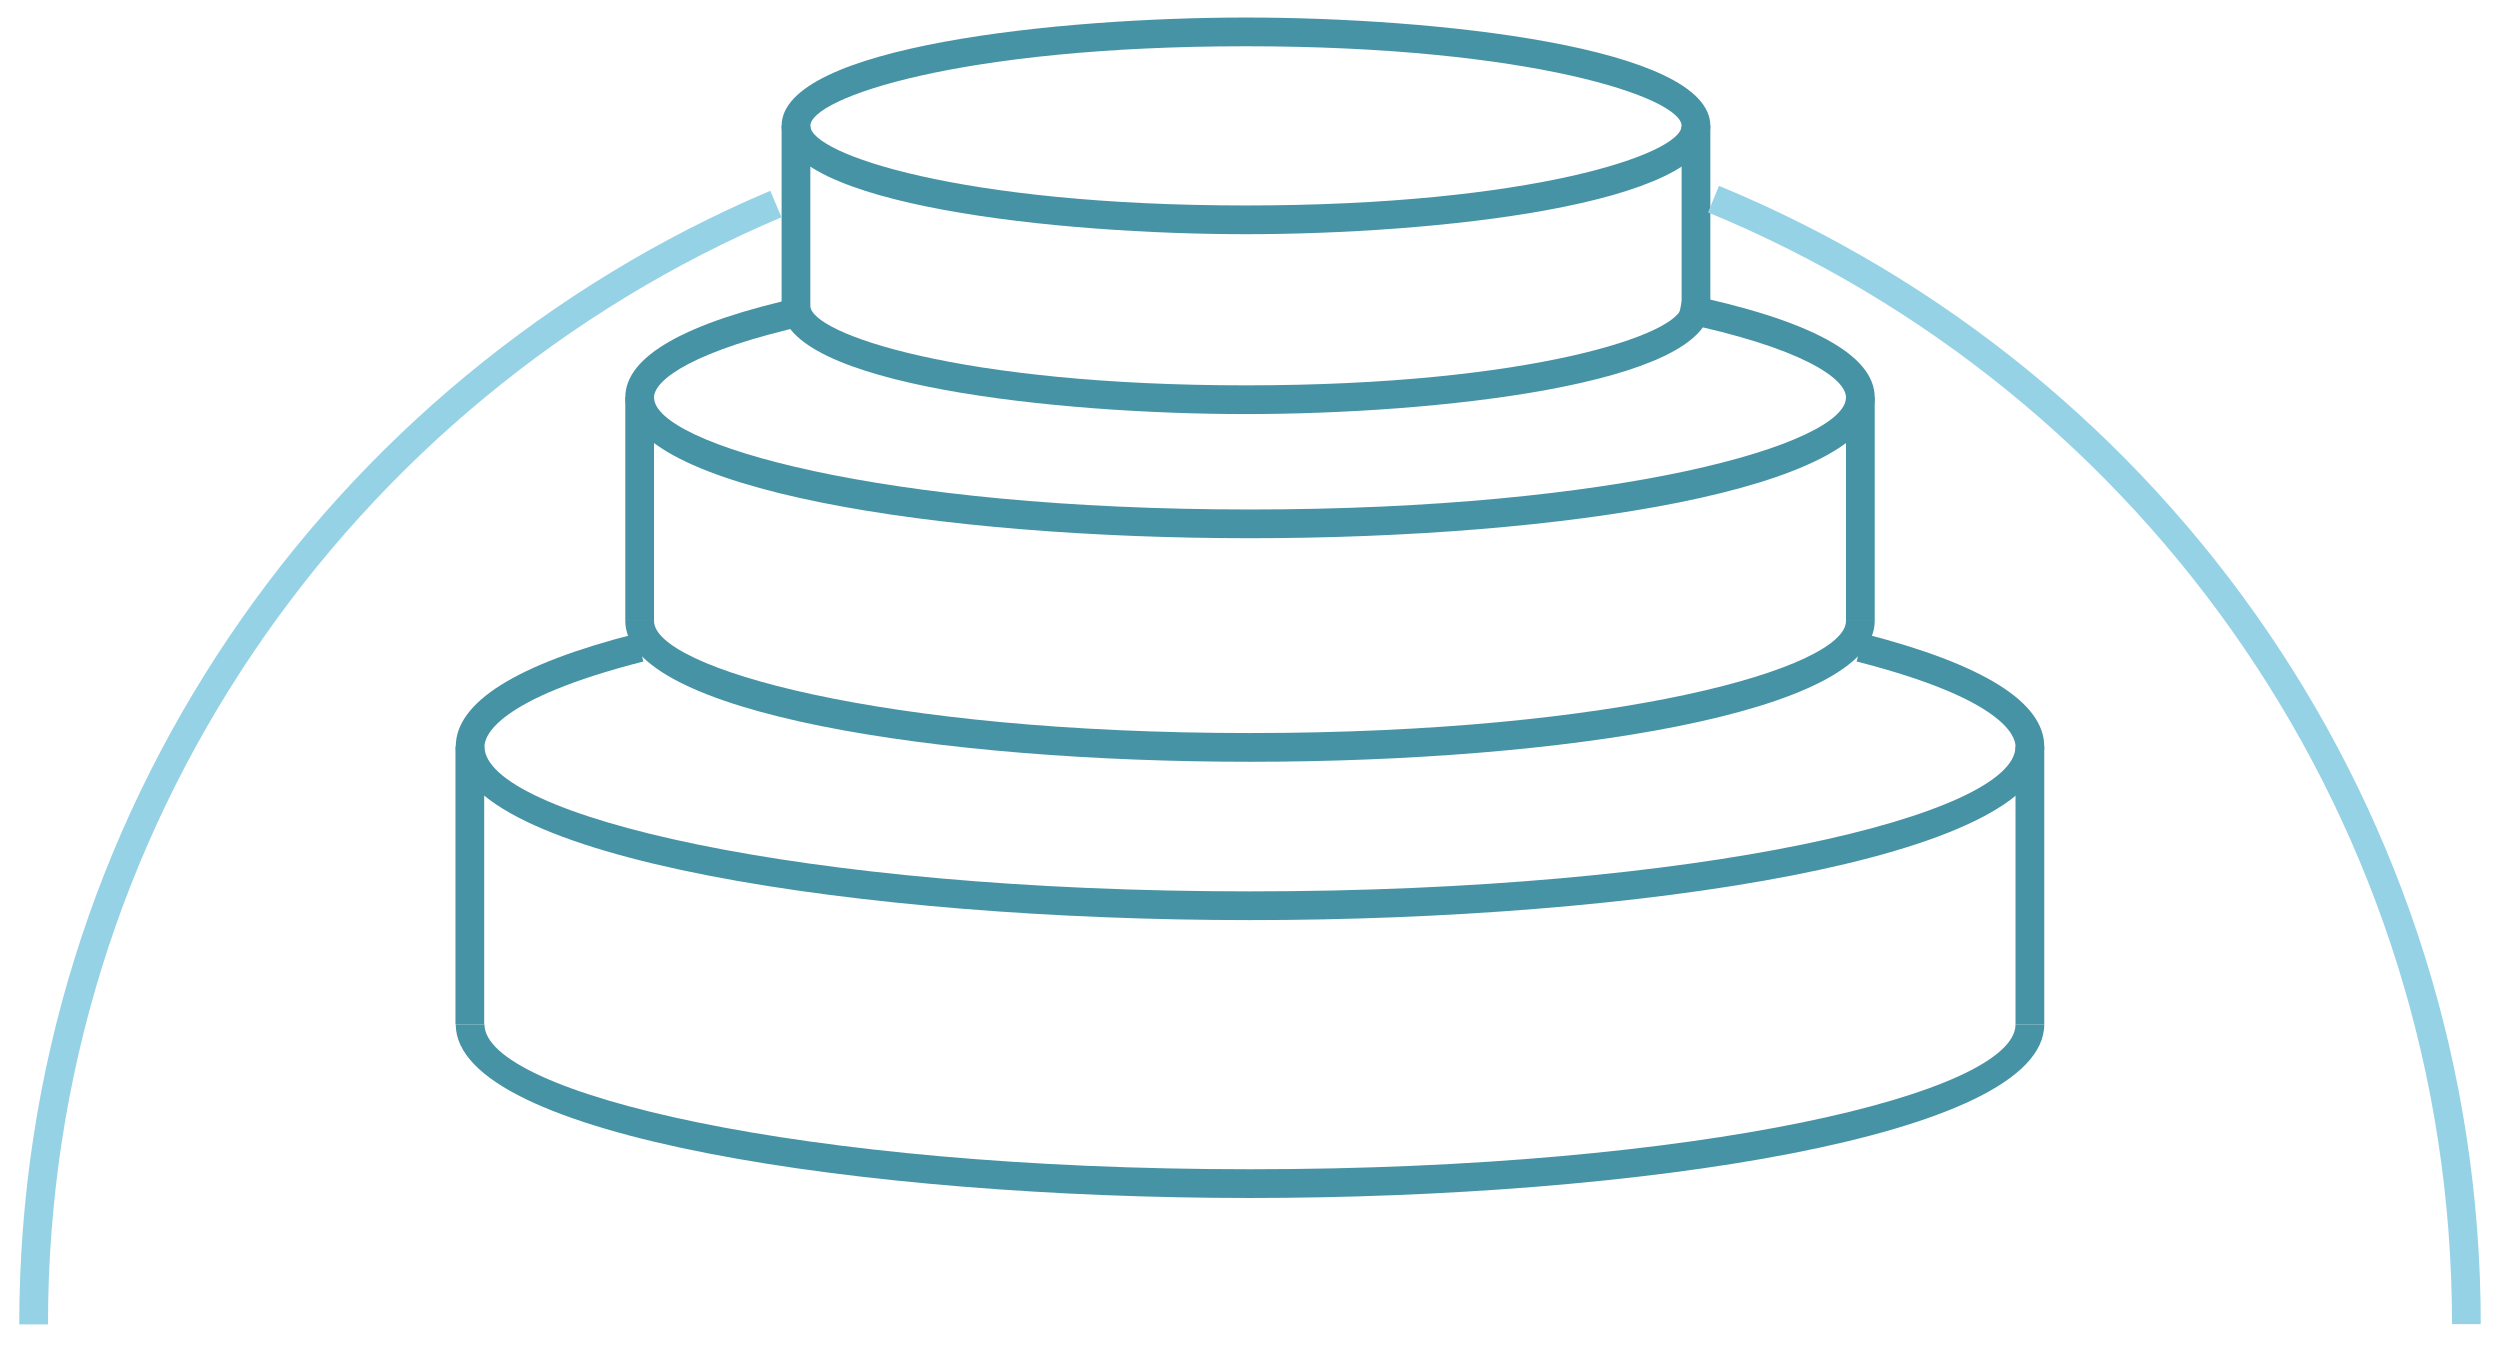
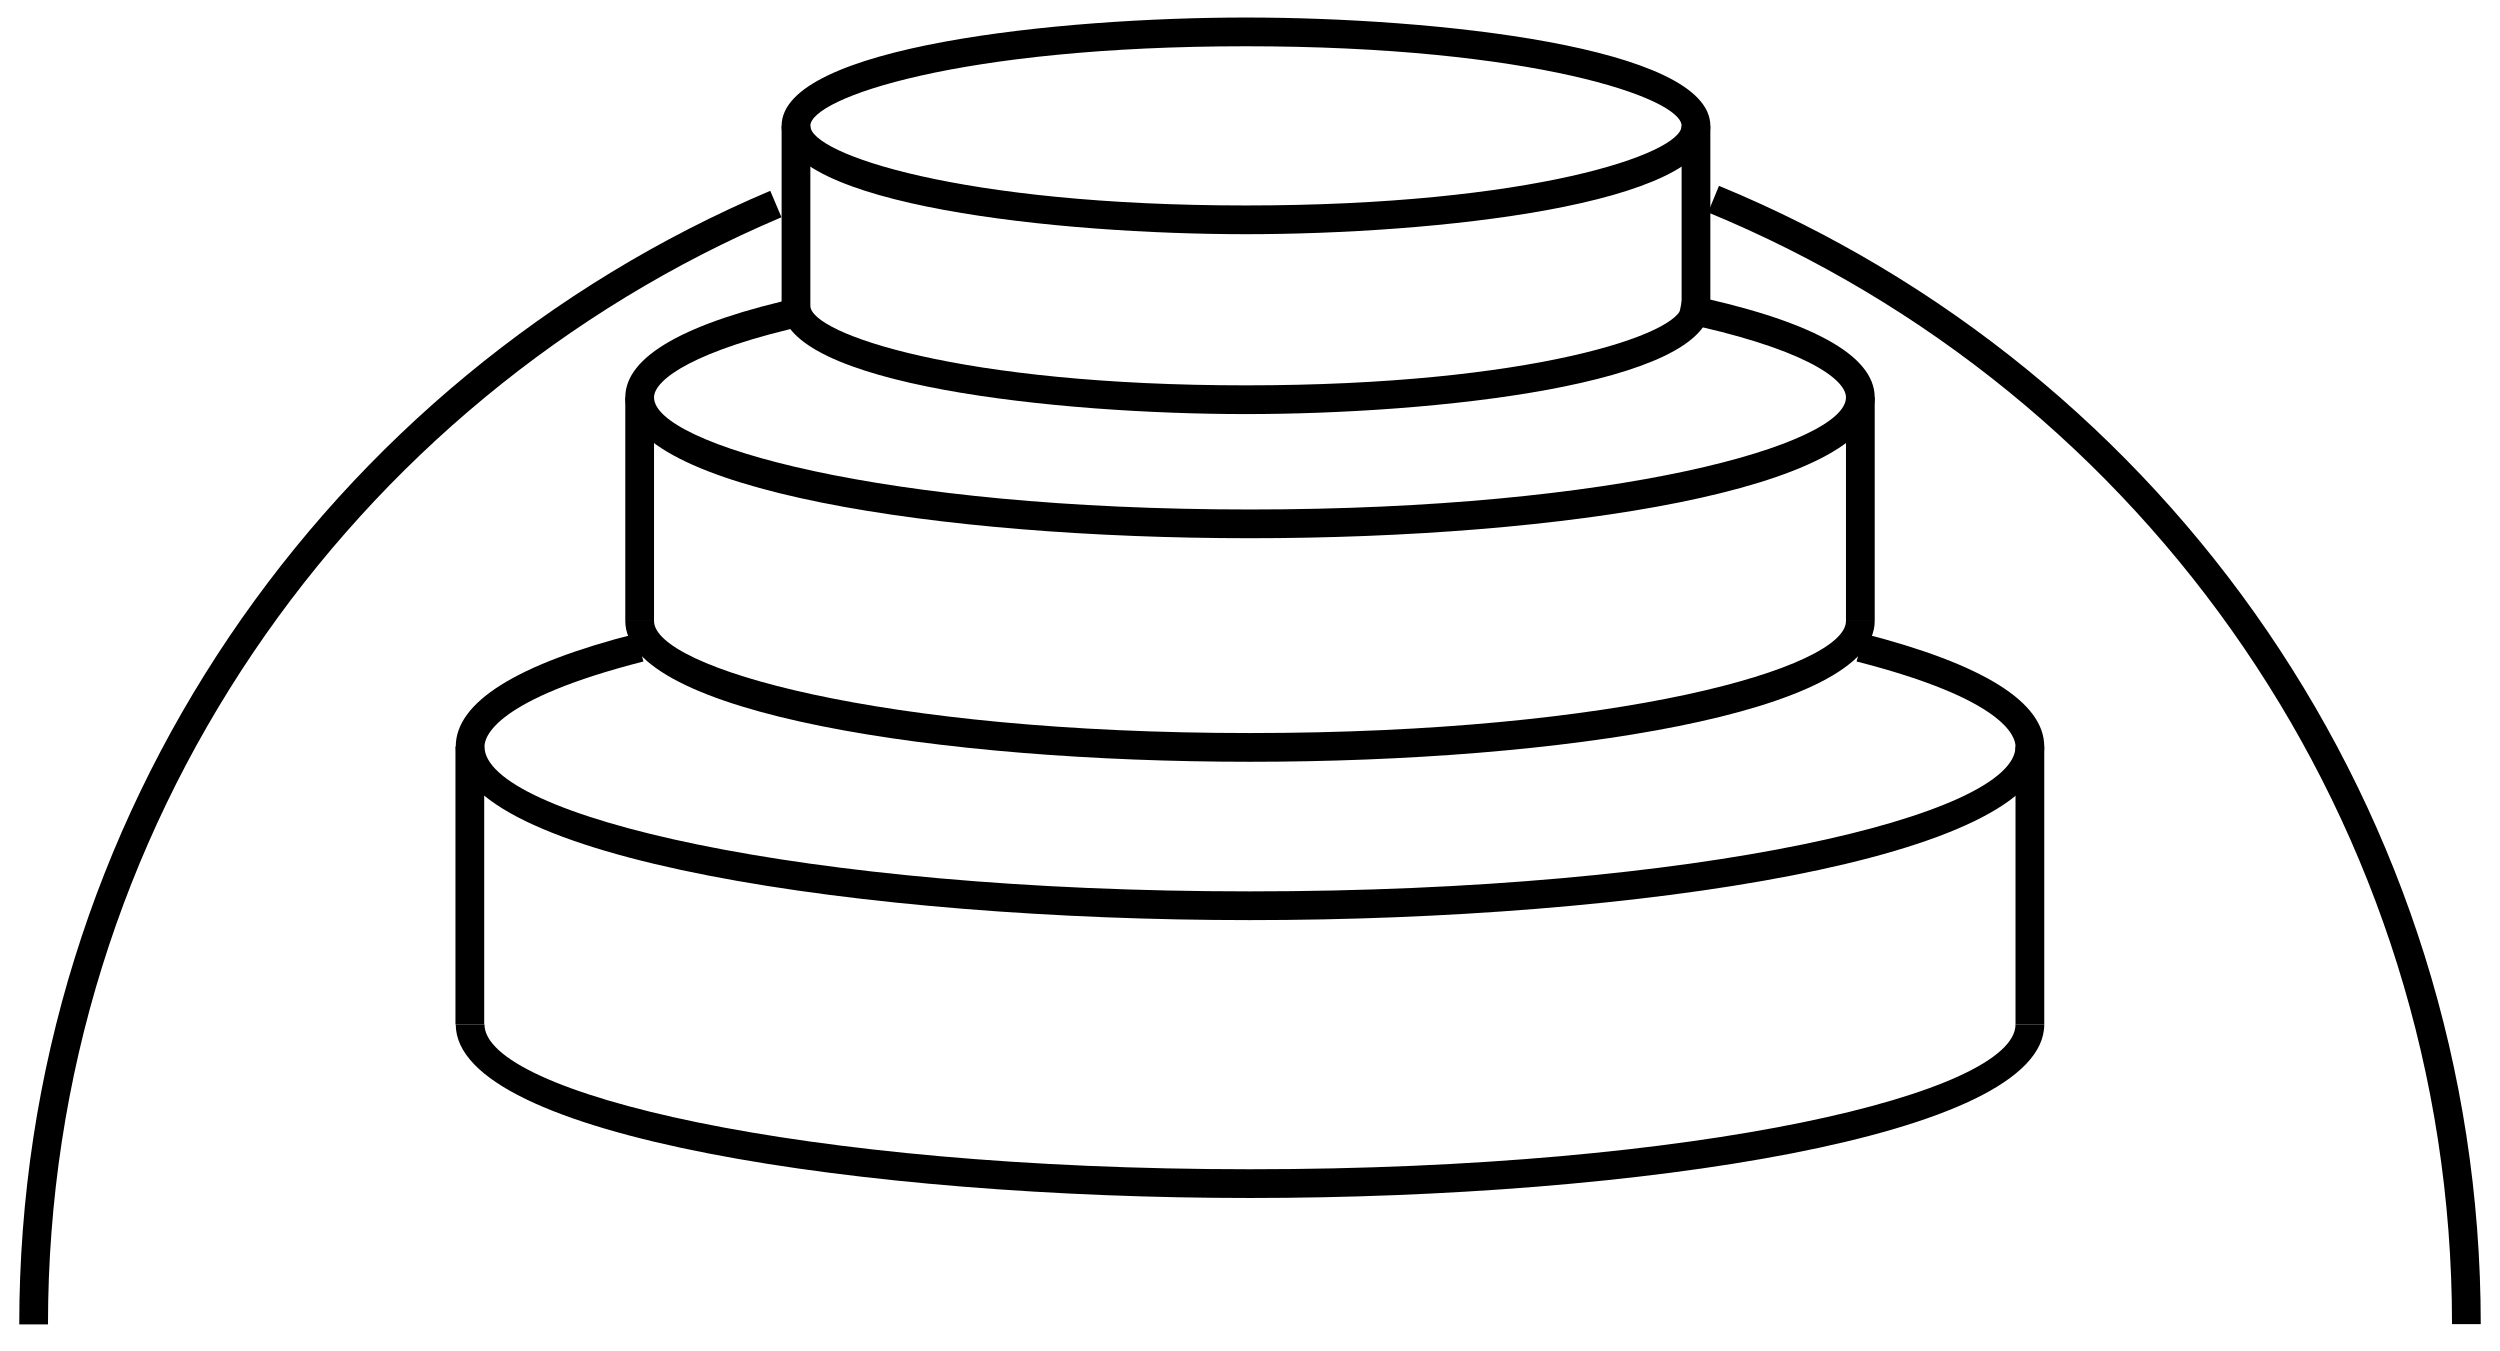
- <svg xmlns="http://www.w3.org/2000/svg" width="87" height="47" viewBox="0 0 87 47" fill="none">
-   <path d="M43.5 32.02C30.1 32.02 15.86 29.9 15.86 25.98C15.86 24.44 17.97 23.11 22.14 22.05L22.39 23.02C17.26 24.33 16.86 25.62 16.86 25.98C16.86 28.36 27.8 31.02 43.5 31.02C59.2 31.02 70.14 28.36 70.14 25.98C70.14 25.62 69.74 24.33 64.61 23.02L64.86 22.05C69.03 23.12 71.14 24.44 71.14 25.98C71.14 29.9 56.9 32.02 43.5 32.02Z" fill="#4693A5" />
-   <path d="M43.5 41.69C30.1 41.69 15.86 39.57 15.86 35.65H16.86C16.86 38.03 27.8 40.69 43.5 40.69C59.2 40.69 70.14 38.03 70.14 35.65H71.14C71.14 39.57 56.9 41.69 43.5 41.69Z" fill="#4693A5" />
-   <path d="M43.36 8.15C36.86 8.15 27.2 7.15 27.2 4.38C27.2 1.61 36.87 0.61 43.36 0.61C49.85 0.61 59.52 1.61 59.52 4.38C59.52 7.15 49.85 8.15 43.36 8.15ZM43.36 1.61C33.4 1.61 28.2 3.41 28.2 4.38C28.2 5.35 33.41 7.15 43.36 7.15C53.31 7.15 58.52 5.35 58.52 4.38C58.52 3.41 53.31 1.61 43.36 1.61Z" fill="#4693A5" />
-   <path d="M43.36 14.41C36.86 14.41 27.2 13.41 27.2 10.64H28.2C28.2 11.61 33.41 13.41 43.36 13.41C53.31 13.41 58.52 11.61 58.52 10.64H59.52C59.52 13.4 49.85 14.41 43.36 14.41Z" fill="#4693A5" />
-   <path d="M59.52 4.38H58.52V10.65H59.52V4.38Z" fill="#4693A5" />
-   <path d="M28.2 4.38H27.2V10.65H28.2V4.38Z" fill="#4693A5" />
-   <path d="M43.5 18.73C32.69 18.73 21.76 17.05 21.76 13.83C21.76 12.4 23.84 11.22 27.95 10.32L28.16 11.3C24.17 12.18 22.76 13.21 22.76 13.83C22.76 15.46 30.65 17.73 43.5 17.73C56.35 17.73 64.24 15.46 64.24 13.83C64.24 13.17 62.7 12.09 58.38 11.2L58.58 10.22C63 11.13 65.24 12.35 65.24 13.83C65.24 17.05 54.3 18.73 43.5 18.73Z" fill="#4693A5" />
-   <path d="M43.5 26.51C32.69 26.51 21.76 24.83 21.76 21.61H22.76C22.76 23.24 30.65 25.51 43.5 25.51C56.35 25.51 64.24 23.24 64.24 21.61H65.24C65.24 24.83 54.3 26.51 43.5 26.51Z" fill="#4693A5" />
-   <path d="M65.24 13.83H64.24V21.61H65.24V13.83Z" fill="#4693A5" />
-   <path d="M22.76 13.83H21.76V21.61H22.76V13.83Z" fill="#4693A5" />
-   <path d="M71.14 25.98H70.14V35.65H71.14V25.98Z" fill="#4693A5" />
-   <path d="M16.85 25.98H15.85V35.65H16.85V25.98Z" fill="#4693A5" />
-   <path d="M59.63 6.93C75.01 13.27 85.83 28.41 85.83 46.08" stroke="#95D2E5" stroke-miterlimit="10" />
-   <path d="M1.17 46.09C1.17 28.57 11.82 13.53 27 7.1" stroke="#95D2E5" stroke-miterlimit="10" />
+ <svg xmlns="http://www.w3.org/2000/svg" viewBox="0 0 87 47" fill="none">
+   <path d="M43.5 32.02C30.1 32.02 15.86 29.9 15.86 25.98C15.86 24.44 17.97 23.11 22.14 22.05L22.39 23.02C17.26 24.33 16.86 25.62 16.86 25.98C16.86 28.36 27.8 31.02 43.5 31.02C59.2 31.02 70.14 28.36 70.14 25.98C70.14 25.62 69.74 24.33 64.61 23.02L64.86 22.05C69.03 23.12 71.14 24.44 71.14 25.98C71.14 29.9 56.9 32.02 43.5 32.02Z" fill="currentColor" />
+   <path d="M43.5 41.69C30.1 41.69 15.86 39.57 15.86 35.65H16.86C16.86 38.03 27.8 40.69 43.5 40.69C59.2 40.69 70.14 38.03 70.14 35.65H71.14C71.14 39.57 56.9 41.69 43.5 41.69Z" fill="currentColor" />
+   <path d="M43.36 8.15C36.86 8.15 27.2 7.15 27.2 4.38C27.2 1.61 36.87 0.61 43.36 0.61C49.85 0.61 59.52 1.61 59.52 4.38C59.52 7.15 49.85 8.15 43.36 8.15ZM43.36 1.61C33.4 1.61 28.2 3.41 28.2 4.38C28.2 5.35 33.41 7.15 43.36 7.15C53.31 7.15 58.52 5.35 58.52 4.38C58.52 3.41 53.31 1.61 43.36 1.61Z" fill="currentColor" />
+   <path d="M43.36 14.41C36.86 14.41 27.2 13.41 27.2 10.64H28.2C28.2 11.61 33.41 13.41 43.36 13.41C53.31 13.41 58.52 11.61 58.52 10.64H59.52C59.52 13.4 49.85 14.41 43.36 14.41Z" fill="currentColor" />
+   <path d="M59.52 4.38H58.52V10.65H59.52V4.38Z" fill="currentColor" />
+   <path d="M28.2 4.38H27.2V10.65H28.2V4.38Z" fill="currentColor" />
+   <path d="M43.5 18.73C32.69 18.73 21.76 17.05 21.76 13.83C21.76 12.4 23.84 11.22 27.95 10.32L28.16 11.3C24.17 12.18 22.76 13.21 22.76 13.83C22.76 15.46 30.65 17.73 43.5 17.73C56.35 17.73 64.24 15.46 64.24 13.83C64.24 13.17 62.7 12.09 58.38 11.2L58.58 10.22C63 11.13 65.24 12.35 65.24 13.83C65.24 17.05 54.3 18.73 43.5 18.73Z" fill="currentColor" />
+   <path d="M43.5 26.51C32.69 26.51 21.76 24.83 21.76 21.61H22.76C22.76 23.24 30.65 25.51 43.5 25.51C56.35 25.51 64.24 23.24 64.24 21.61H65.24C65.24 24.83 54.3 26.51 43.5 26.51Z" fill="currentColor" />
+   <path d="M65.24 13.83H64.24V21.61H65.24V13.83Z" fill="currentColor" />
+   <path d="M22.76 13.83H21.76V21.61H22.76V13.83Z" fill="currentColor" />
+   <path d="M71.14 25.98H70.14V35.65H71.14V25.98Z" fill="currentColor" />
+   <path d="M16.85 25.98H15.85V35.65H16.85V25.98Z" fill="currentColor" />
+   <path d="M59.63 6.93C75.01 13.27 85.83 28.41 85.83 46.08" stroke="currentColor" stroke-miterlimit="10" />
+   <path d="M1.17 46.09C1.17 28.57 11.82 13.53 27 7.1" stroke="currentColor" stroke-miterlimit="10" />
</svg>
